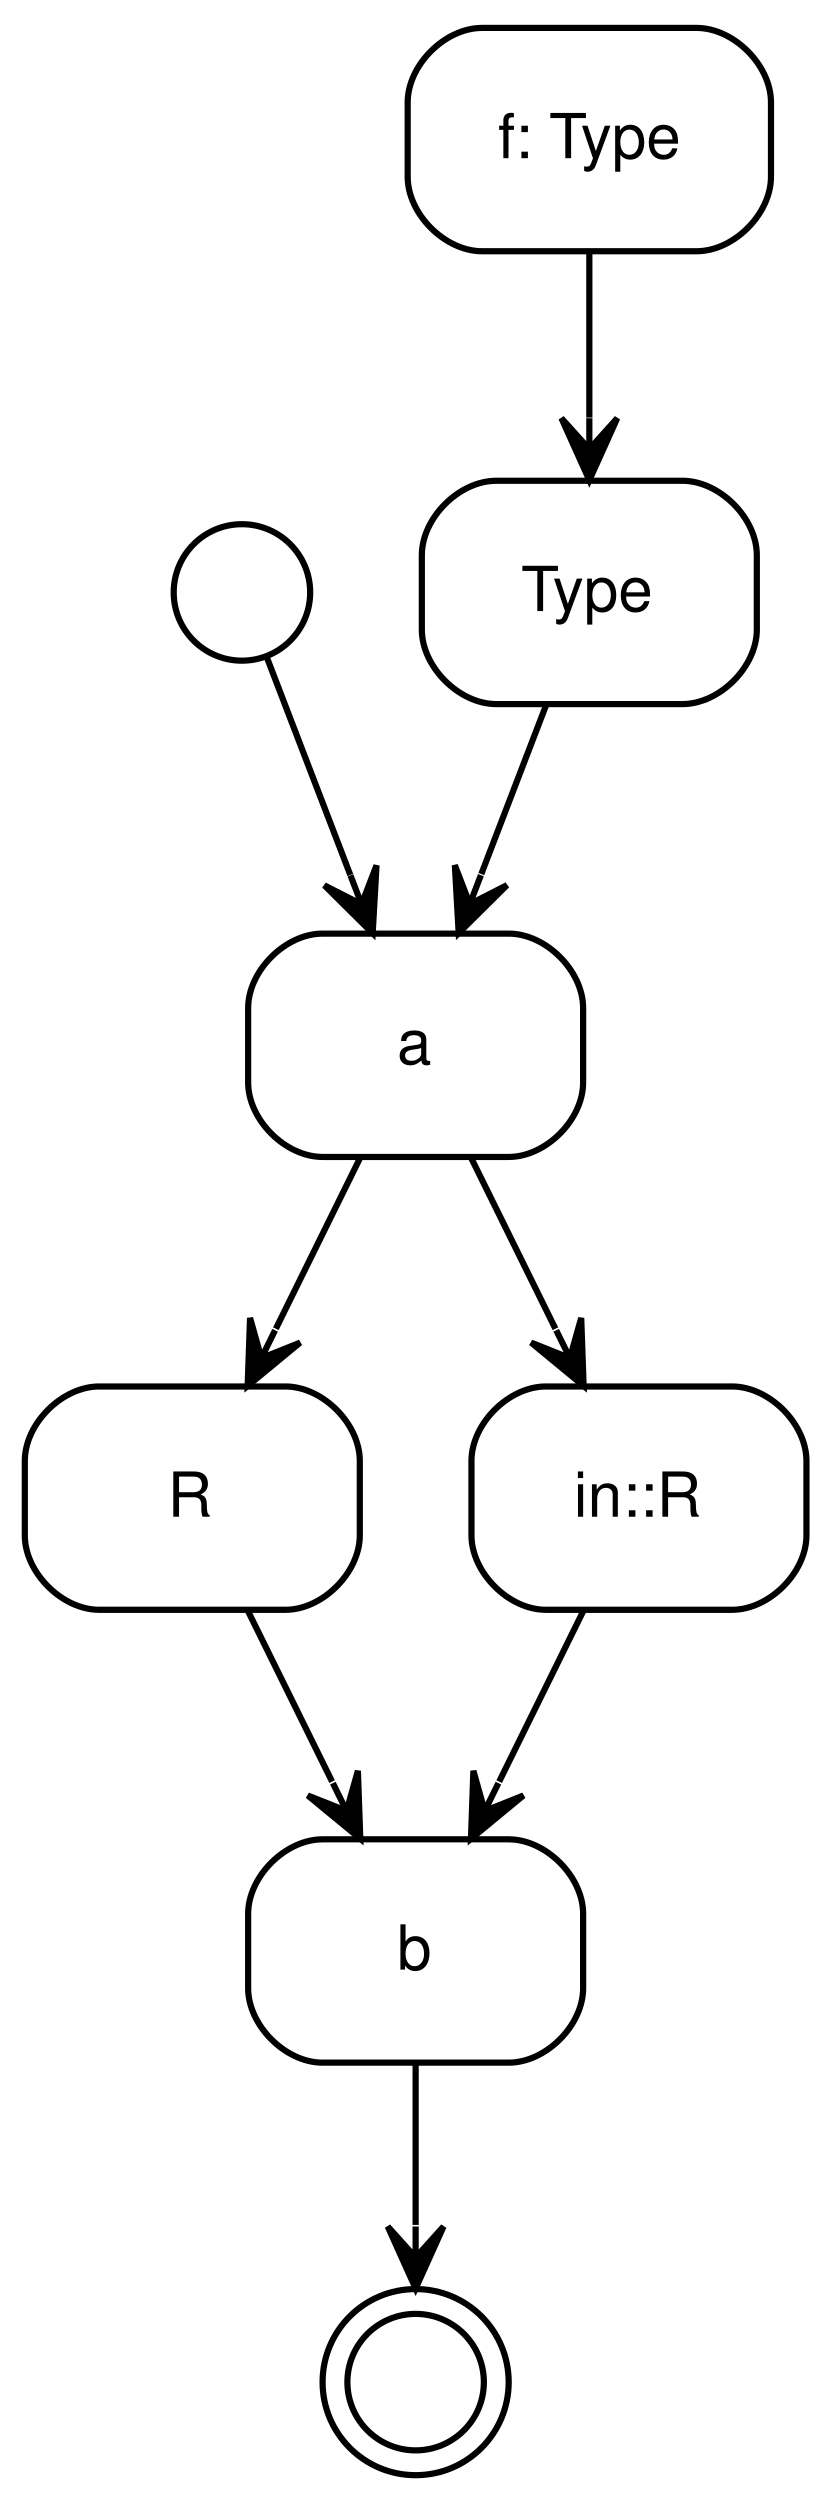
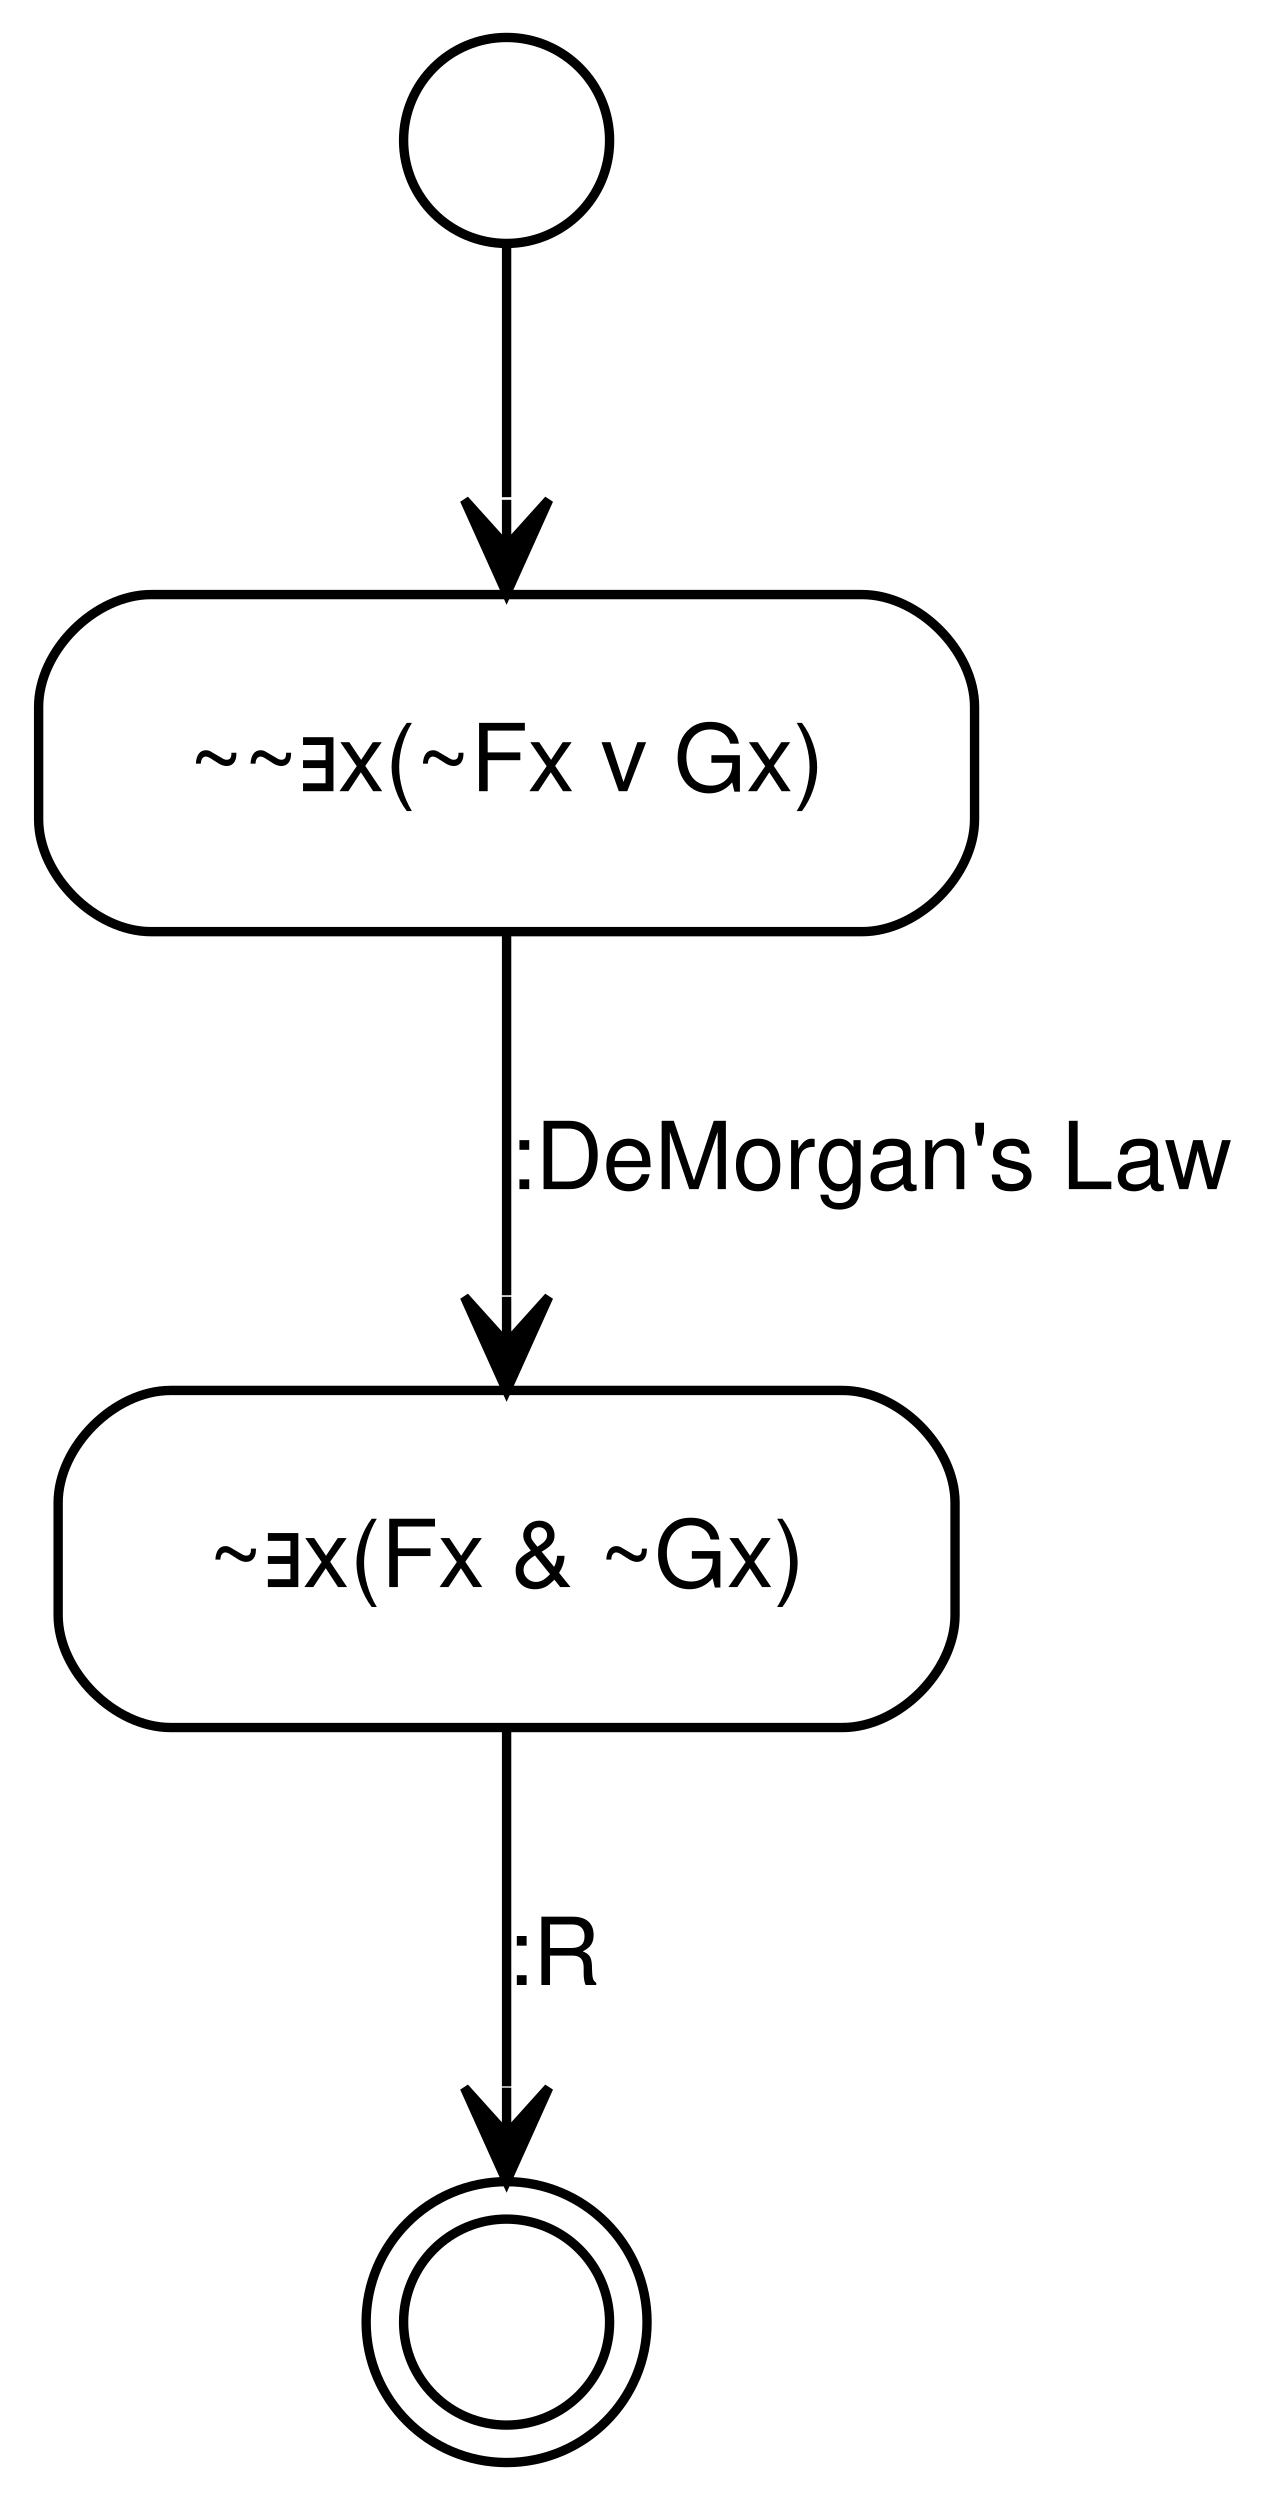
- <svg xmlns="http://www.w3.org/2000/svg" width="134pt" height="403pt" viewBox="0.00 0.00 134.00 403.00">
-   <g id="graph0" class="graph" transform="scale(1 1) rotate(0) translate(4 399)">
+ <svg xmlns="http://www.w3.org/2000/svg" width="136pt" height="267pt" viewBox="0.00 0.00 135.75 267.00">
+   <g id="graph0" class="graph" transform="scale(1 1) rotate(0) translate(4 263)">
    <g id="node1" class="node">
-       <ellipse fill="none" stroke="#000000" cx="35" cy="-303.5" rx="11" ry="11" />
+       <ellipse fill="none" stroke="#000000" cx="49.979" cy="-248" rx="11" ry="11" />
    </g>
    <g id="node2" class="node">
-       <path fill="none" stroke="#000000" d="M48,-212.5C48,-212.5 78,-212.5 78,-212.5 84,-212.5 90,-218.5 90,-224.5 90,-224.5 90,-236.5 90,-236.5 90,-242.5 84,-248.5 78,-248.5 78,-248.5 48,-248.5 48,-248.5 42,-248.5 36,-242.5 36,-236.5 36,-236.5 36,-224.5 36,-224.5 36,-218.5 42,-212.5 48,-212.5" />
-       <text text-anchor="middle" x="62.779" y="-227.5" font-family="Helvetica,sans-Serif" font-size="10.00" fill="#000000">a</text>
+       <path fill="none" stroke="#000000" d="M12,-163.5C12,-163.5 87.958,-163.5 87.958,-163.5 93.958,-163.5 99.958,-169.5 99.958,-175.5 99.958,-175.5 99.958,-187.5 99.958,-187.5 99.958,-193.5 93.958,-199.5 87.958,-199.5 87.958,-199.5 12,-199.5 12,-199.5 6,-199.5 0,-193.5 0,-187.5 0,-187.5 0,-175.5 0,-175.5 0,-169.5 6,-163.5 12,-163.5" />
+       <text text-anchor="middle" x="49.979" y="-178.5" font-family="Helvetica,sans-Serif" font-size="10.00" fill="#000000">~~∃x(~Fx v Gx)</text>
    </g>
    <g id="edge1" class="edge">
-       <path fill="none" stroke="#000000" d="M39.012,-293.041C42.52,-283.895 47.773,-270.198 52.471,-257.951" />
-       <polygon fill="#000000" stroke="#000000" points="56.075,-248.555 56.695,-259.503 54.284,-253.224 52.493,-257.892 52.493,-257.892 52.493,-257.892 54.284,-253.224 48.292,-256.28 56.075,-248.555 56.075,-248.555" />
+       <path fill="none" stroke="#000000" d="M49.979,-236.719C49.979,-229.342 49.979,-219.353 49.979,-209.9" />
+       <polygon fill="#000000" stroke="#000000" points="49.979,-199.621 54.479,-209.621 49.979,-204.621 49.979,-209.621 49.979,-209.621 49.979,-209.621 49.979,-204.621 45.479,-209.621 49.979,-199.621 49.979,-199.621" />
    </g>
    <g id="node3" class="node">
-       <path fill="none" stroke="#000000" d="M12,-139.5C12,-139.5 42,-139.5 42,-139.5 48,-139.5 54,-145.5 54,-151.5 54,-151.5 54,-163.5 54,-163.5 54,-169.5 48,-175.5 42,-175.5 42,-175.5 12,-175.5 12,-175.5 6,-175.5 0,-169.5 0,-163.5 0,-163.5 0,-151.5 0,-151.5 0,-145.5 6,-139.5 12,-139.5" />
-       <text text-anchor="middle" x="26.61" y="-154.5" font-family="Helvetica,sans-Serif" font-size="10.00" fill="#000000">R</text>
+       <path fill="none" stroke="#000000" d="M14.085,-78.5C14.085,-78.5 85.873,-78.5 85.873,-78.5 91.873,-78.5 97.873,-84.5 97.873,-90.5 97.873,-90.5 97.873,-102.5 97.873,-102.5 97.873,-108.5 91.873,-114.5 85.873,-114.5 85.873,-114.5 14.085,-114.5 14.085,-114.5 8.085,-114.5 2.085,-108.5 2.085,-102.5 2.085,-102.5 2.085,-90.5 2.085,-90.5 2.085,-84.5 8.085,-78.5 14.085,-78.5" />
+       <text text-anchor="middle" x="49.979" y="-93.5" font-family="Helvetica,sans-Serif" font-size="10.00" fill="#000000">~∃x(Fx &amp; ~Gx)</text>
    </g>
    <g id="edge2" class="edge">
-       <path fill="none" stroke="#000000" d="M54.101,-212.455C49.99,-204.12 45.02,-194.042 40.465,-184.804" />
-       <polygon fill="#000000" stroke="#000000" points="35.921,-175.59 44.38,-182.569 38.133,-180.075 40.344,-184.559 40.344,-184.559 40.344,-184.559 38.133,-180.075 36.308,-186.549 35.921,-175.59 35.921,-175.59" />
+       <path fill="none" stroke="#000000" d="M49.979,-163.474C49.979,-152.204 49.979,-137.452 49.979,-124.663" />
+       <polygon fill="#000000" stroke="#000000" points="49.979,-114.5 54.479,-124.5 49.979,-119.5 49.979,-124.5 49.979,-124.5 49.979,-124.5 49.979,-119.5 45.479,-124.5 49.979,-114.5 49.979,-114.5" />
+       <text text-anchor="middle" x="88.867" y="-136" font-family="Helvetica,sans-Serif" font-size="10.00" fill="#000000">:DeMorgan's Law</text>
    </g>
    <g id="node4" class="node">
-       <path fill="none" stroke="#000000" d="M84,-139.5C84,-139.5 114,-139.5 114,-139.5 120,-139.5 126,-145.5 126,-151.5 126,-151.5 126,-163.5 126,-163.5 126,-169.5 120,-175.5 114,-175.5 114,-175.5 84,-175.5 84,-175.5 78,-175.5 72,-169.5 72,-163.5 72,-163.5 72,-151.5 72,-151.5 72,-145.5 78,-139.5 84,-139.5" />
-       <text text-anchor="middle" x="98.778" y="-154.5" font-family="Helvetica,sans-Serif" font-size="10.00" fill="#000000">in::R</text>
-     </g>
-     <g id="edge5" class="edge">
-       <path fill="none" stroke="#000000" d="M71.899,-212.455C76.01,-204.12 80.98,-194.042 85.535,-184.804" />
-       <polygon fill="#000000" stroke="#000000" points="90.079,-175.59 89.692,-186.549 87.867,-180.075 85.656,-184.559 85.656,-184.559 85.656,-184.559 87.867,-180.075 81.62,-182.569 90.079,-175.59 90.079,-175.59" />
-     </g>
-     <g id="node5" class="node">
-       <path fill="none" stroke="#000000" d="M48,-66.5C48,-66.5 78,-66.5 78,-66.5 84,-66.5 90,-72.5 90,-78.5 90,-78.5 90,-90.5 90,-90.5 90,-96.5 84,-102.5 78,-102.5 78,-102.5 48,-102.5 48,-102.5 42,-102.5 36,-96.5 36,-90.5 36,-90.5 36,-78.5 36,-78.5 36,-72.5 42,-66.5 48,-66.5" />
-       <text text-anchor="middle" x="62.779" y="-81.5" font-family="Helvetica,sans-Serif" font-size="10.00" fill="#000000">b</text>
-     </g>
-     <g id="edge6" class="edge">
-       <path fill="none" stroke="#000000" d="M35.899,-139.455C40.01,-131.12 44.98,-121.042 49.535,-111.804" />
-       <polygon fill="#000000" stroke="#000000" points="54.079,-102.59 53.692,-113.549 51.867,-107.075 49.656,-111.559 49.656,-111.559 49.656,-111.559 51.867,-107.075 45.62,-109.569 54.079,-102.59 54.079,-102.59" />
+       <ellipse fill="none" stroke="#000000" cx="49.979" cy="-15" rx="11" ry="11" />
+       <ellipse fill="none" stroke="#000000" cx="49.979" cy="-15" rx="15" ry="15" />
    </g>
    <g id="edge3" class="edge">
-       <path fill="none" stroke="#000000" d="M90.101,-139.455C85.99,-131.12 81.02,-121.042 76.465,-111.804" />
-       <polygon fill="#000000" stroke="#000000" points="71.921,-102.59 80.38,-109.569 74.133,-107.075 76.344,-111.559 76.344,-111.559 76.344,-111.559 74.133,-107.075 72.308,-113.549 71.921,-102.59 71.921,-102.59" />
-     </g>
-     <g id="node7" class="node">
-       <ellipse fill="none" stroke="#000000" cx="63" cy="-15" rx="11" ry="11" />
-       <ellipse fill="none" stroke="#000000" cx="63" cy="-15" rx="15" ry="15" />
-     </g>
-     <g id="edge7" class="edge">
-       <path fill="none" stroke="#000000" d="M63,-66.24C63,-58.322 63,-48.917 63,-40.339" />
-       <polygon fill="#000000" stroke="#000000" points="63,-30.091 67.5,-40.091 63,-35.091 63,-40.091 63,-40.091 63,-40.091 63,-35.091 58.5,-40.091 63,-30.091 63,-30.091" />
-     </g>
-     <g id="node6" class="node">
-       <path fill="none" stroke="#000000" d="M76,-285.5C76,-285.5 106,-285.5 106,-285.5 112,-285.5 118,-291.5 118,-297.5 118,-297.5 118,-309.5 118,-309.5 118,-315.5 112,-321.5 106,-321.5 106,-321.5 76,-321.5 76,-321.5 70,-321.5 64,-315.5 64,-309.5 64,-309.5 64,-297.5 64,-297.5 64,-291.5 70,-285.5 76,-285.5" />
-       <text text-anchor="middle" x="90.614" y="-300.5" font-family="Helvetica,sans-Serif" font-size="10.00" fill="#000000">Type</text>
-     </g>
-     <g id="edge4" class="edge">
-       <path fill="none" stroke="#000000" d="M84.079,-285.455C80.915,-277.207 77.097,-267.254 73.585,-258.096" />
-       <polygon fill="#000000" stroke="#000000" points="69.939,-248.59 77.722,-256.315 71.729,-253.259 73.52,-257.927 73.52,-257.927 73.52,-257.927 71.729,-253.259 69.319,-259.539 69.939,-248.59 69.939,-248.59" />
-     </g>
-     <g id="node8" class="node">
-       <path fill="none" stroke="#000000" d="M73.718,-358.5C73.718,-358.5 108.282,-358.5 108.282,-358.5 114.282,-358.5 120.282,-364.5 120.282,-370.5 120.282,-370.5 120.282,-382.5 120.282,-382.5 120.282,-388.5 114.282,-394.5 108.282,-394.5 108.282,-394.5 73.718,-394.5 73.718,-394.5 67.718,-394.5 61.718,-388.5 61.718,-382.5 61.718,-382.5 61.718,-370.5 61.718,-370.5 61.718,-364.5 67.718,-358.5 73.718,-358.5" />
-       <text text-anchor="middle" x="91" y="-373.5" font-family="Helvetica,sans-Serif" font-size="10.00" fill="#000000">f: Type</text>
-     </g>
-     <g id="edge8" class="edge">
-       <path fill="none" stroke="#000000" d="M91,-358.455C91,-350.383 91,-340.676 91,-331.682" />
-       <polygon fill="#000000" stroke="#000000" points="91,-321.59 95.5,-331.59 91,-326.59 91,-331.59 91,-331.59 91,-331.59 91,-326.59 86.5,-331.59 91,-321.59 91,-321.59" />
+       <path fill="none" stroke="#000000" d="M49.979,-78.412C49.979,-67.168 49.979,-52.549 49.979,-40.182" />
+       <polygon fill="#000000" stroke="#000000" points="49.979,-30.034 54.479,-40.034 49.979,-35.034 49.979,-40.034 49.979,-40.034 49.979,-40.034 49.979,-35.034 45.479,-40.035 49.979,-30.034 49.979,-30.034" />
+       <text text-anchor="middle" x="54.978" y="-51" font-family="Helvetica,sans-Serif" font-size="10.00" fill="#000000">:R</text>
    </g>
  </g>
</svg>
